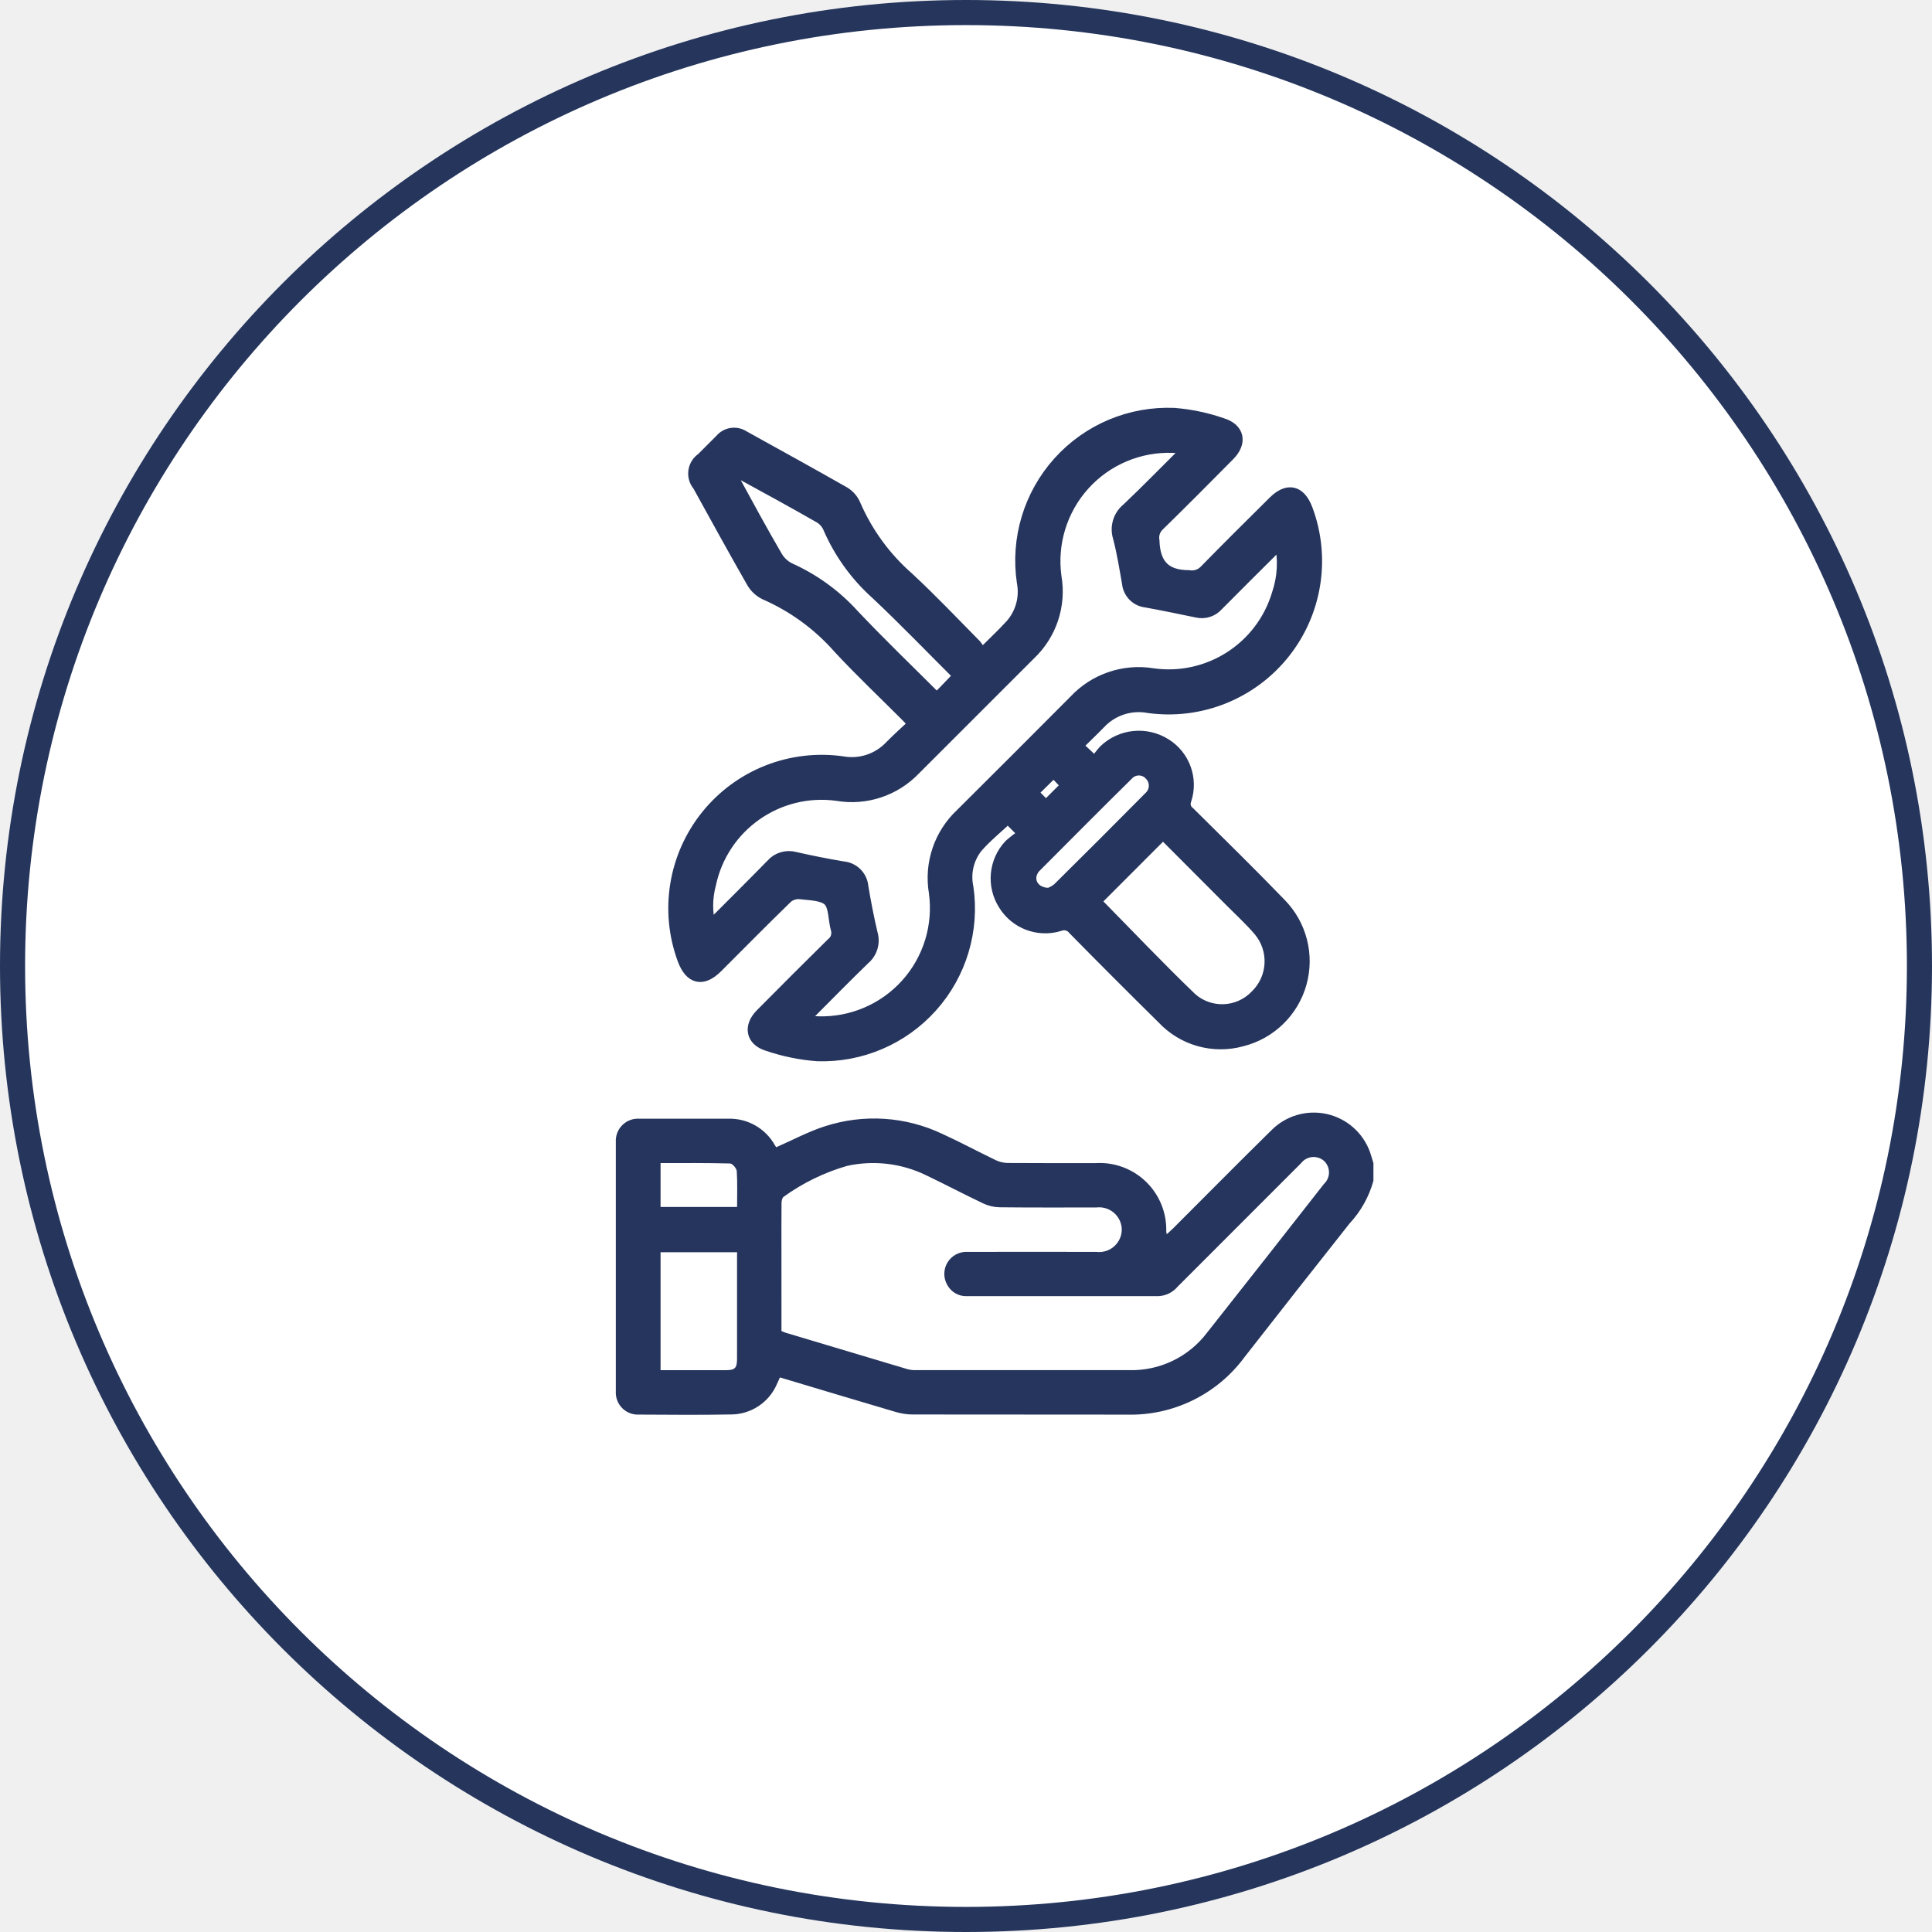
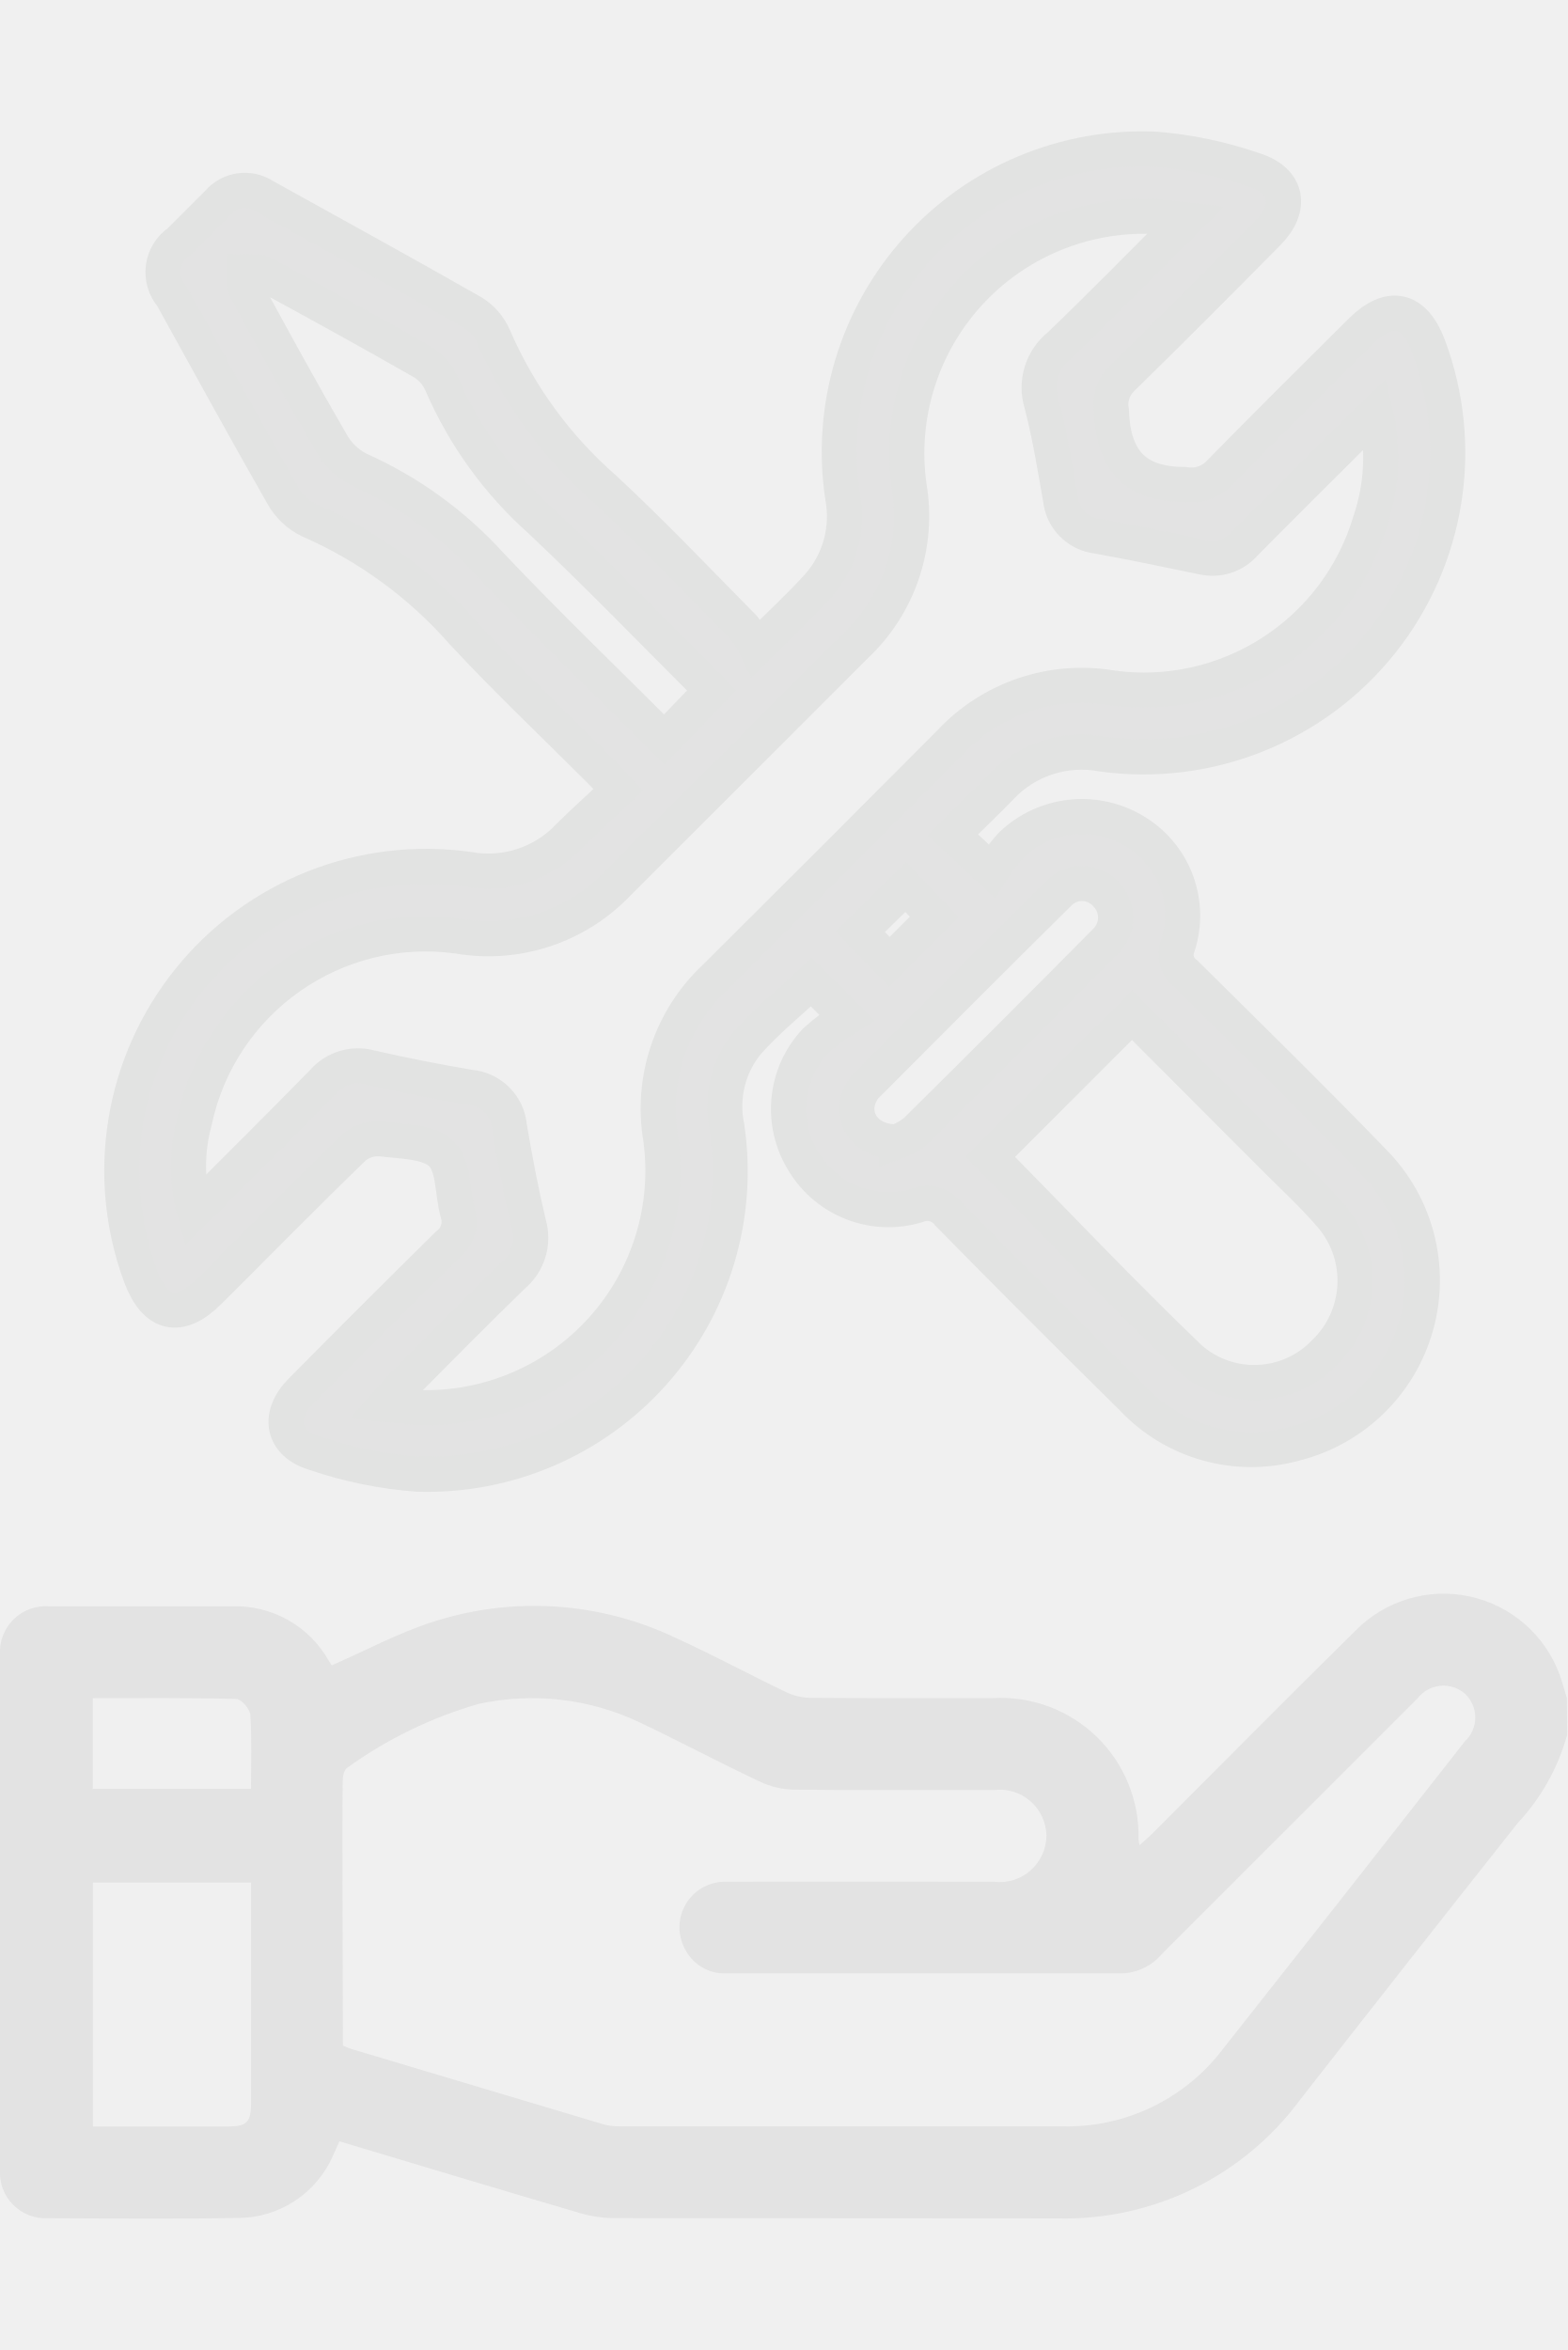
- <svg xmlns="http://www.w3.org/2000/svg" viewBox="0 0 154 154">
-   <g id="Group_125" data-name="Group 125" transform="translate(-1087 -1057)">
-     <circle id="Oval" cx="76" cy="76" r="76" transform="translate(1088 1058)" fill="#fff" stroke="#25355c" stroke-width="2" />
+ <svg xmlns="http://www.w3.org/2000/svg" width="29.674" height="44.499" viewBox="0 0 44.674 59.499">
+   <g id="Group_125" data-name="Group 125" transform="translate(-1136.079 -1089.504)">
    <g id="Group_108" data-name="Group 108" transform="translate(1136.079 1090.005)">
-       <path id="Path_122" data-name="Path 122" d="M-1815.181-119.249c-.282-.3-.461-.5-.651-.689-1.784-1.787-3.622-3.524-5.341-5.372a16.815,16.815,0,0,0-5.913-4.327,2.338,2.338,0,0,1-1.027-.971c-1.453-2.543-2.861-5.112-4.277-7.676a1.418,1.418,0,0,1,.282-2.1c.495-.5,1-1,1.5-1.5a1.353,1.353,0,0,1,1.774-.26c2.679,1.488,5.366,2.961,8.028,4.48a2.062,2.062,0,0,1,.825.952,16.416,16.416,0,0,0,4.271,5.854c1.849,1.718,3.589,3.552,5.363,5.35a4.178,4.178,0,0,1,.488.788c.941-.94,1.7-1.638,2.39-2.4a4.027,4.027,0,0,0,.936-3.415,11.678,11.678,0,0,1,12.047-13.407,15.267,15.267,0,0,1,3.8.8c1.312.4,1.511,1.457.547,2.432-1.871,1.892-3.748,3.779-5.65,5.639a1.384,1.384,0,0,0-.377,1.219c.061,1.859.874,2.836,2.82,2.844a1.494,1.494,0,0,0,1.285-.386c1.823-1.864,3.675-3.7,5.524-5.534,1.091-1.084,2.035-.873,2.582.564a11.727,11.727,0,0,1-12.564,15.748,4.272,4.272,0,0,0-3.927,1.284c-.584.6-1.2,1.182-1.844,1.821l1.5,1.4a7.108,7.108,0,0,1,.766-1.008,3.933,3.933,0,0,1,4.814-.485,3.778,3.778,0,0,1,1.593,4.4.884.884,0,0,0,.3,1.042c2.427,2.411,4.876,4.8,7.251,7.263a6.488,6.488,0,0,1-3.05,10.858,6.289,6.289,0,0,1-6.273-1.777q-3.567-3.517-7.08-7.089a1.009,1.009,0,0,0-1.185-.32,3.816,3.816,0,0,1-4.379-1.67,3.833,3.833,0,0,1,.452-4.669,8.53,8.53,0,0,1,1.2-.9l-1.362-1.365c-.861.808-1.753,1.527-2.495,2.376a3.874,3.874,0,0,0-.757,3.227,11.678,11.678,0,0,1-11.936,13.363,15.875,15.875,0,0,1-3.959-.812c-1.253-.379-1.446-1.455-.519-2.392q2.806-2.838,5.648-5.641a1.106,1.106,0,0,0,.39-1.21c-.219-.777-.142-1.812-.63-2.29s-1.511-.473-2.313-.57a1.444,1.444,0,0,0-1.052.324c-1.892,1.833-3.737,3.712-5.6,5.57-1.123,1.117-2.06.9-2.622-.6a11.731,11.731,0,0,1,12.642-15.688,4.261,4.261,0,0,0,3.856-1.268C-1816.484-118.062-1815.835-118.635-1815.181-119.249Zm21.875-21.969c-.578-.065-.925-.126-1.274-.139a9.14,9.14,0,0,0-9.394,10.387,6.851,6.851,0,0,1-2.053,6.15q-4.583,4.576-9.16,9.157a6.9,6.9,0,0,1-6.156,2.048,9.111,9.111,0,0,0-10.172,7.144,6.625,6.625,0,0,0,.006,3.451c1.706-1.711,3.342-3.331,4.951-4.977a1.785,1.785,0,0,1,1.831-.557q1.9.434,3.83.758a1.67,1.67,0,0,1,1.529,1.532c.212,1.256.451,2.51.746,3.749a1.886,1.886,0,0,1-.6,1.971c-1.482,1.436-2.927,2.91-4.384,4.371-.159.16-.3.339-.526.6.509.052.884.115,1.26.127a9.132,9.132,0,0,0,9.323-10.379,6.931,6.931,0,0,1,2.1-6.21q4.536-4.508,9.045-9.042a6.944,6.944,0,0,1,6.212-2.112,9.1,9.1,0,0,0,9.989-6.435,7.578,7.578,0,0,0,.2-4.136c-.275.263-.471.442-.66.63-1.462,1.457-2.928,2.909-4.38,4.376a1.648,1.648,0,0,1-1.613.533c-1.353-.283-2.708-.562-4.069-.81a1.6,1.6,0,0,1-1.426-1.439c-.217-1.228-.413-2.465-.729-3.669a2.075,2.075,0,0,1,.691-2.244C-1796.575-137.918-1795.024-139.507-1793.306-141.219Zm-7.532,36.11c2.531,2.569,5.051,5.231,7.692,7.768a3.754,3.754,0,0,0,5.178-.219,3.846,3.846,0,0,0,.282-5.245c-.7-.824-1.509-1.561-2.275-2.331-1.818-1.826-3.64-3.648-5.422-5.434Zm-10.747-17.984c-2.194-2.186-4.339-4.415-6.589-6.535a15.091,15.091,0,0,1-3.817-5.281,1.807,1.807,0,0,0-.717-.828c-2.046-1.171-4.111-2.307-6.183-3.432-.186-.1-.463-.033-.7-.043a1.9,1.9,0,0,0,.073.7c1.074,1.976,2.152,3.95,3.283,5.894a2.508,2.508,0,0,0,1.065,1.017,15.235,15.235,0,0,1,5.081,3.687c2.16,2.286,4.432,4.465,6.68,6.713Zm7.131,17.406a2.525,2.525,0,0,0,.724-.405q3.677-3.634,7.314-7.31a1.276,1.276,0,0,0,.03-1.83,1.237,1.237,0,0,0-1.823-.024c-2.493,2.458-4.958,4.944-7.431,7.422a1.142,1.142,0,0,0-.182.268C-1806.3-106.685-1805.672-105.669-1804.455-105.687Zm.355-9.826-1.751,1.727,1.13,1.162,1.727-1.726Z" transform="translate(1839.008 143.951)" fill="#26355d" stroke="#26355d" stroke-width="1" />
-       <path id="Path_123" data-name="Path 123" d="M-1782.956-30.986a8.174,8.174,0,0,1-1.9,3.4q-4.207,5.314-8.377,10.657a11.272,11.272,0,0,1-9.37,4.582c-5.7-.011-11.4,0-17.1-.011a4.812,4.812,0,0,1-1.326-.2c-3.066-.9-6.125-1.824-9.235-2.755-.085.189-.157.362-.24.53a3.992,3.992,0,0,1-3.681,2.423c-2.436.047-4.874.02-7.311.01a1.758,1.758,0,0,1-1.849-1.857q-.009-9.933,0-19.867a1.766,1.766,0,0,1,1.907-1.859c2.339-.006,4.678,0,7.016,0a4.121,4.121,0,0,1,3.76,2.118c.049.08.1.156.1.155,1.314-.574,2.548-1.24,3.859-1.663a12.68,12.68,0,0,1,9.414.613c1.428.651,2.81,1.4,4.226,2.078a2.3,2.3,0,0,0,.948.226c2.339.019,4.677.008,7.016.01a5.309,5.309,0,0,1,5.629,5.432c0,.054.018.108.04.236.184-.168.342-.3.486-.445,2.615-2.611,5.209-5.241,7.845-7.83a4.76,4.76,0,0,1,7.866,1.717c.1.293.185.594.278.891Zm-47.185,11.98c.133.052.237.1.347.136q4.848,1.454,9.7,2.9a2.261,2.261,0,0,0,.636.077q8.521.006,17.041,0a7.534,7.534,0,0,0,6.194-2.979q4.678-5.919,9.324-11.863a1.255,1.255,0,0,0,0-1.841,1.261,1.261,0,0,0-1.828.191c-.127.123-.25.25-.376.375q-4.732,4.732-9.462,9.466a2.131,2.131,0,0,1-1.538.754q-7.636,0-15.272,0a1.7,1.7,0,0,1-1.553-.9,1.757,1.757,0,0,1,1.621-2.629c3.42-.012,6.84,0,10.26,0a1.808,1.808,0,0,0,2.033-1.8,1.807,1.807,0,0,0-2.029-1.74c-2.574,0-5.149.013-7.724-.015a3.191,3.191,0,0,1-1.292-.307c-1.543-.731-3.053-1.531-4.594-2.266a9.642,9.642,0,0,0-6.261-.726,16.4,16.4,0,0,0-5.053,2.461c-.117.07-.167.331-.169.5-.014,1.3-.007,2.594-.007,3.891Zm-3.538-6.285h-6.1v9.4c1.762,0,3.487,0,5.213,0,.722,0,.882-.168.883-.914q0-4.006,0-8.011Zm-6.1-7.1V-28.9h6.1c0-.976.035-1.916-.025-2.851-.015-.225-.344-.61-.535-.615C-1836.079-32.414-1837.918-32.4-1839.779-32.4Z" transform="translate(1843.353 92.102)" fill="#26355d" />
+       <path id="Path_122" data-name="Path 122" d="M-1820.169-125.68c-.209-.221-.341-.369-.481-.51-1.319-1.322-2.679-2.606-3.95-3.973a12.438,12.438,0,0,0-4.374-3.2,1.729,1.729,0,0,1-.76-.718c-1.075-1.881-2.116-3.781-3.163-5.678a1.049,1.049,0,0,1,.209-1.55c.366-.373.74-.738,1.108-1.108a1,1,0,0,1,1.312-.193c1.982,1.1,3.969,2.19,5.938,3.313a1.525,1.525,0,0,1,.61.7,12.142,12.142,0,0,0,3.159,4.33c1.367,1.27,2.655,2.627,3.967,3.957a3.093,3.093,0,0,1,.361.583c.7-.7,1.259-1.211,1.768-1.778a2.979,2.979,0,0,0,.692-2.526,8.638,8.638,0,0,1,8.91-9.916,11.292,11.292,0,0,1,2.809.589c.97.3,1.118,1.077.4,1.8-1.384,1.4-2.773,2.795-4.179,4.171a1.024,1.024,0,0,0-.279.9c.045,1.375.646,2.1,2.086,2.1a1.1,1.1,0,0,0,.95-.285c1.348-1.378,2.719-2.735,4.086-4.094.807-.8,1.505-.645,1.91.417a8.674,8.674,0,0,1-9.293,11.648,3.16,3.16,0,0,0-2.9.949c-.432.447-.884.874-1.364,1.347l1.109,1.036a5.259,5.259,0,0,1,.566-.746,2.909,2.909,0,0,1,3.561-.358,2.8,2.8,0,0,1,1.178,3.255.654.654,0,0,0,.226.771c1.8,1.784,3.607,3.552,5.364,5.372a4.8,4.8,0,0,1-2.256,8.032,4.652,4.652,0,0,1-4.64-1.314q-2.639-2.6-5.237-5.244a.746.746,0,0,0-.876-.237,2.823,2.823,0,0,1-3.239-1.235,2.835,2.835,0,0,1,.334-3.453,6.309,6.309,0,0,1,.89-.667l-1.008-1.01c-.637.6-1.3,1.129-1.845,1.758a2.865,2.865,0,0,0-.56,2.387,8.638,8.638,0,0,1-8.829,9.884,11.743,11.743,0,0,1-2.929-.6c-.927-.28-1.069-1.076-.384-1.77q2.076-2.1,4.178-4.172a.818.818,0,0,0,.289-.9c-.162-.575-.1-1.34-.466-1.694s-1.118-.35-1.711-.422a1.068,1.068,0,0,0-.778.24c-1.4,1.355-2.764,2.746-4.145,4.12-.83.826-1.524.663-1.939-.444a8.677,8.677,0,0,1,9.351-11.6,3.152,3.152,0,0,0,2.852-.938C-1821.133-124.8-1820.653-125.225-1820.169-125.68Zm16.18-16.25c-.427-.048-.685-.093-.943-.1a6.761,6.761,0,0,0-6.948,7.683,5.068,5.068,0,0,1-1.518,4.549q-3.39,3.384-6.776,6.773a5.1,5.1,0,0,1-4.553,1.515,6.739,6.739,0,0,0-7.524,5.284,4.9,4.9,0,0,0,0,2.553c1.262-1.265,2.472-2.464,3.662-3.681a1.32,1.32,0,0,1,1.354-.412q1.408.321,2.833.561a1.235,1.235,0,0,1,1.131,1.133c.157.929.333,1.857.552,2.773a1.4,1.4,0,0,1-.442,1.458c-1.1,1.062-2.165,2.152-3.243,3.233-.118.118-.221.251-.389.442.377.039.654.085.932.094a6.755,6.755,0,0,0,6.9-7.677,5.127,5.127,0,0,1,1.556-4.593q3.355-3.334,6.69-6.688a5.136,5.136,0,0,1,4.595-1.562,6.73,6.73,0,0,0,7.389-4.76,5.6,5.6,0,0,0,.151-3.059c-.2.194-.348.327-.488.466-1.081,1.077-2.166,2.152-3.239,3.237a1.219,1.219,0,0,1-1.193.394c-1-.209-2-.416-3.009-.6a1.186,1.186,0,0,1-1.055-1.064c-.16-.908-.306-1.823-.539-2.714a1.535,1.535,0,0,1,.511-1.66C-1806.407-139.488-1805.26-140.664-1803.989-141.93Zm-5.572,26.709c1.872,1.9,3.736,3.87,5.69,5.746a2.777,2.777,0,0,0,3.83-.162,2.845,2.845,0,0,0,.209-3.879c-.52-.61-1.116-1.155-1.683-1.724-1.345-1.351-2.693-2.7-4.01-4.019Zm-7.949-13.3c-1.623-1.617-3.21-3.266-4.874-4.834a11.161,11.161,0,0,1-2.823-3.906,1.337,1.337,0,0,0-.53-.612c-1.513-.866-3.041-1.707-4.573-2.538-.137-.075-.343-.025-.516-.032a1.408,1.408,0,0,0,.054.519c.794,1.462,1.592,2.922,2.428,4.359a1.855,1.855,0,0,0,.788.753,11.268,11.268,0,0,1,3.758,2.727c1.6,1.691,3.278,3.3,4.941,4.965Zm5.274,12.874a1.869,1.869,0,0,0,.536-.3q2.72-2.688,5.41-5.407a.944.944,0,0,0,.022-1.354.915.915,0,0,0-1.348-.018c-1.844,1.818-3.667,3.657-5.5,5.49a.843.843,0,0,0-.135.2C-1813.6-116.386-1813.136-115.635-1812.236-115.649Zm.263-7.268-1.3,1.277.836.86,1.277-1.277Z" transform="translate(1837.794 143.951)" fill="#e3e3e3" stroke="#e2e3e2" stroke-width="1" />
+       <path id="Path_123" data-name="Path 123" d="M-1798.679-32.4a6.046,6.046,0,0,1-1.408,2.514q-3.112,3.93-6.2,7.883a8.337,8.337,0,0,1-6.931,3.389c-4.216-.008-8.432,0-12.648-.008a3.559,3.559,0,0,1-.981-.151c-2.268-.666-4.531-1.349-6.831-2.038-.063.14-.116.268-.177.392a2.953,2.953,0,0,1-2.723,1.792c-1.8.035-3.605.015-5.408.008a1.3,1.3,0,0,1-1.368-1.373q-.007-7.347,0-14.695a1.306,1.306,0,0,1,1.411-1.375c1.73,0,3.46,0,5.19,0a3.048,3.048,0,0,1,2.781,1.567c.036.059.076.115.076.115.972-.425,1.884-.917,2.854-1.23a9.378,9.378,0,0,1,6.963.453c1.056.481,2.079,1.035,3.126,1.537a1.7,1.7,0,0,0,.7.167c1.73.014,3.459.006,5.19.008a3.927,3.927,0,0,1,4.164,4.018c0,.04.013.08.03.175.136-.124.253-.222.36-.329,1.934-1.931,3.853-3.877,5.8-5.792a3.521,3.521,0,0,1,5.818,1.27c.077.217.137.439.205.659Zm-34.9,8.861c.1.039.176.077.257.1q3.586,1.075,7.174,2.144a1.672,1.672,0,0,0,.47.057q6.3,0,12.6,0a5.573,5.573,0,0,0,4.582-2.2q3.461-4.378,6.9-8.774a.928.928,0,0,0,0-1.362.933.933,0,0,0-1.352.141c-.094.091-.185.185-.278.277q-3.5,3.5-7,7a1.576,1.576,0,0,1-1.138.558q-5.648,0-11.3,0a1.257,1.257,0,0,1-1.148-.667,1.3,1.3,0,0,1,1.2-1.945c2.53-.009,5.059,0,7.589,0a1.337,1.337,0,0,0,1.5-1.329,1.336,1.336,0,0,0-1.5-1.287c-1.9,0-3.809.01-5.713-.011a2.36,2.36,0,0,1-.955-.227c-1.141-.54-2.258-1.133-3.4-1.676a7.132,7.132,0,0,0-4.631-.537,12.133,12.133,0,0,0-3.737,1.82c-.087.052-.124.245-.125.373-.01.959-.005,1.918-.005,2.878Zm-2.617-4.649h-4.509v6.954c1.3,0,2.579,0,3.856,0,.534,0,.652-.124.653-.676q0-2.963,0-5.925Zm-4.512-5.255v2.585h4.51c0-.722.026-1.418-.019-2.109-.011-.167-.254-.451-.4-.455C-1837.973-33.458-1839.333-33.444-1840.709-33.444Z" transform="translate(1843.353 77.607)" fill="#e3e3e3" />
    </g>
  </g>
</svg>
